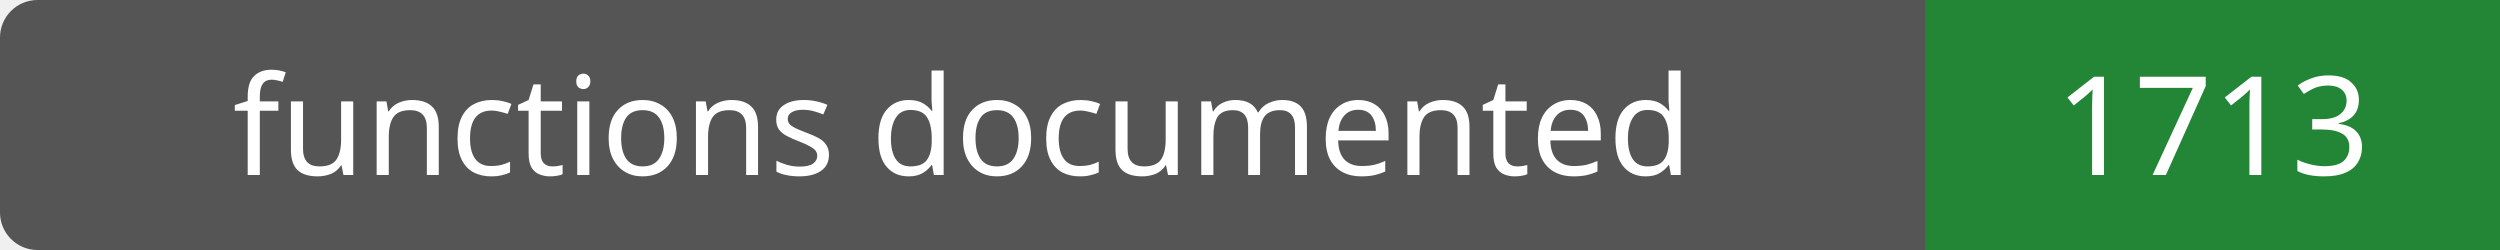
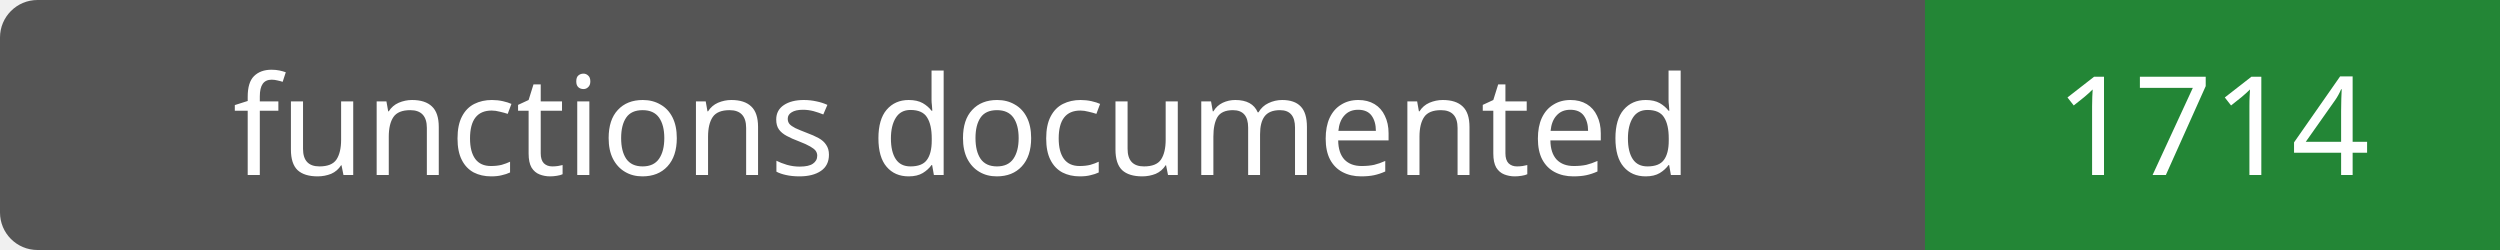
- <svg xmlns="http://www.w3.org/2000/svg" width="200" height="20" role="img" aria-label="functions documented: 1713">
+ <svg xmlns="http://www.w3.org/2000/svg" width="200" height="20" role="img" aria-label="functions documented: 1714">
  <rect width="200" height="20" rx="3" fill="#555" />
  <path fill="#238636" d="M154 0h46v20H154z" />
  <g fill="#fff" text-anchor="middle" font-family="Verdana,sans-serif" font-size="11">
    <text x="77.0" y="14">functions documented</text>
-     <text x="177.0" y="14">1713</text>
+     <text x="177.0" y="14">1714</text>
  </g>
</svg>
